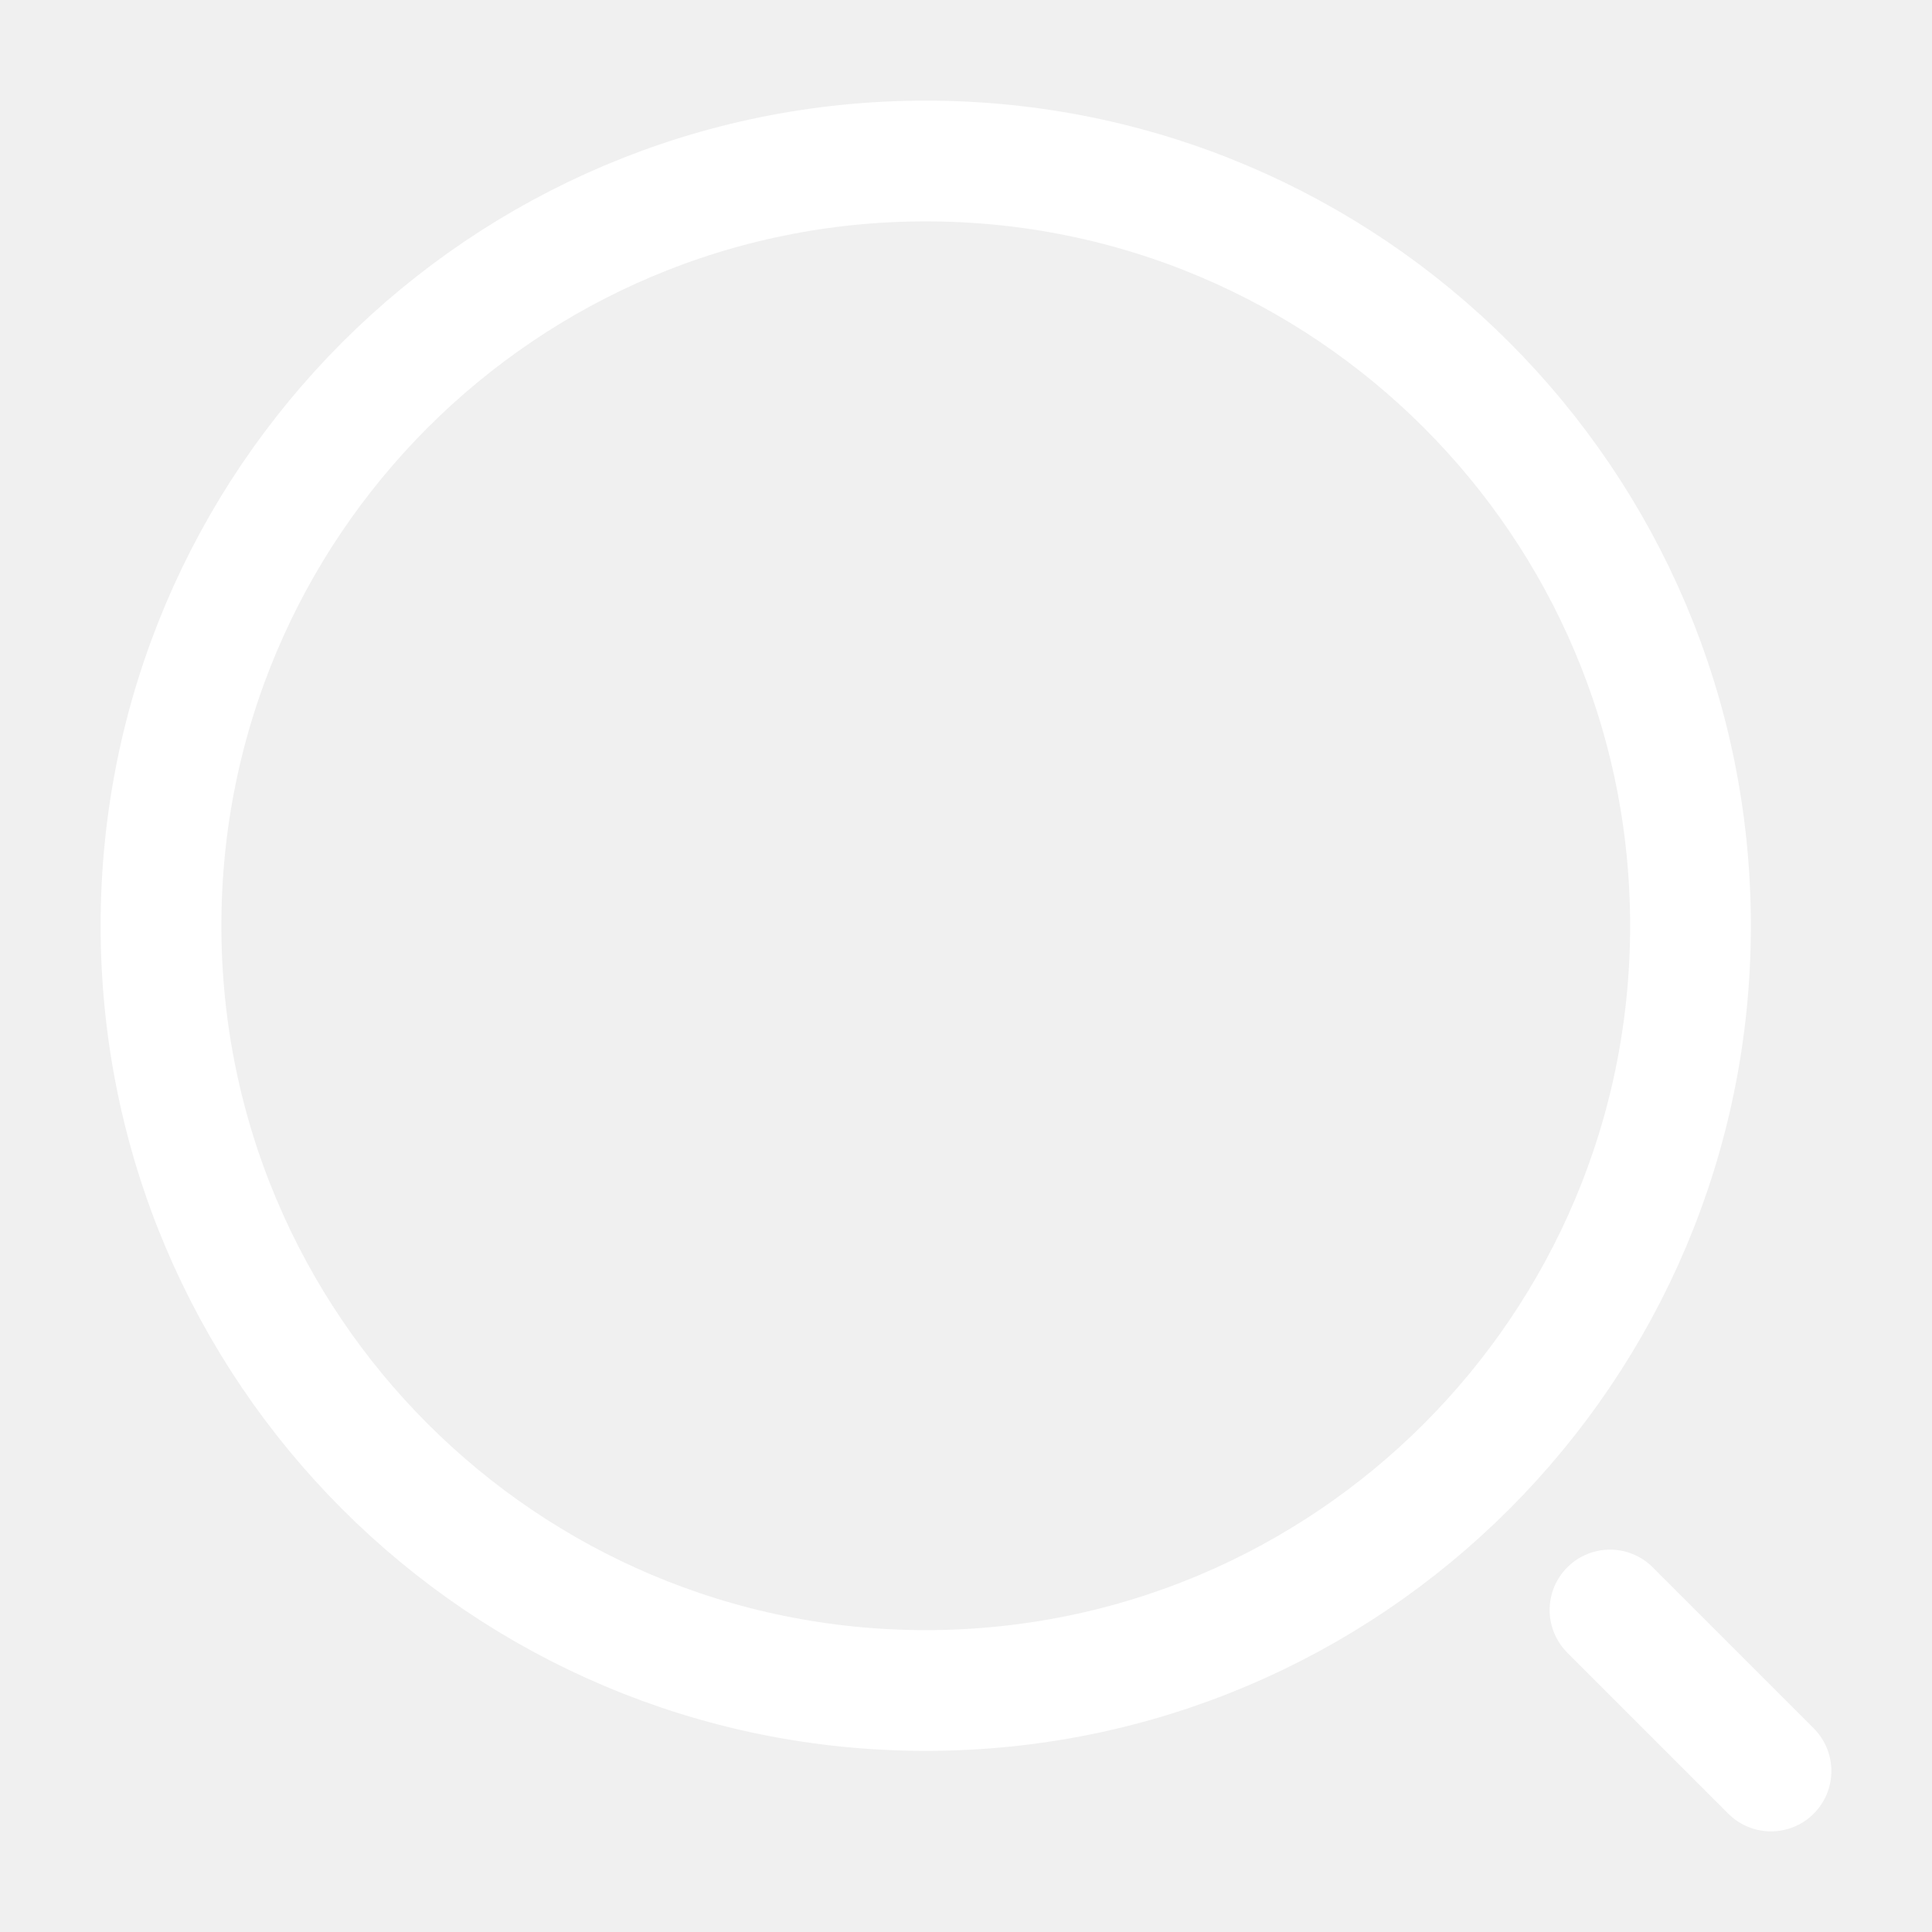
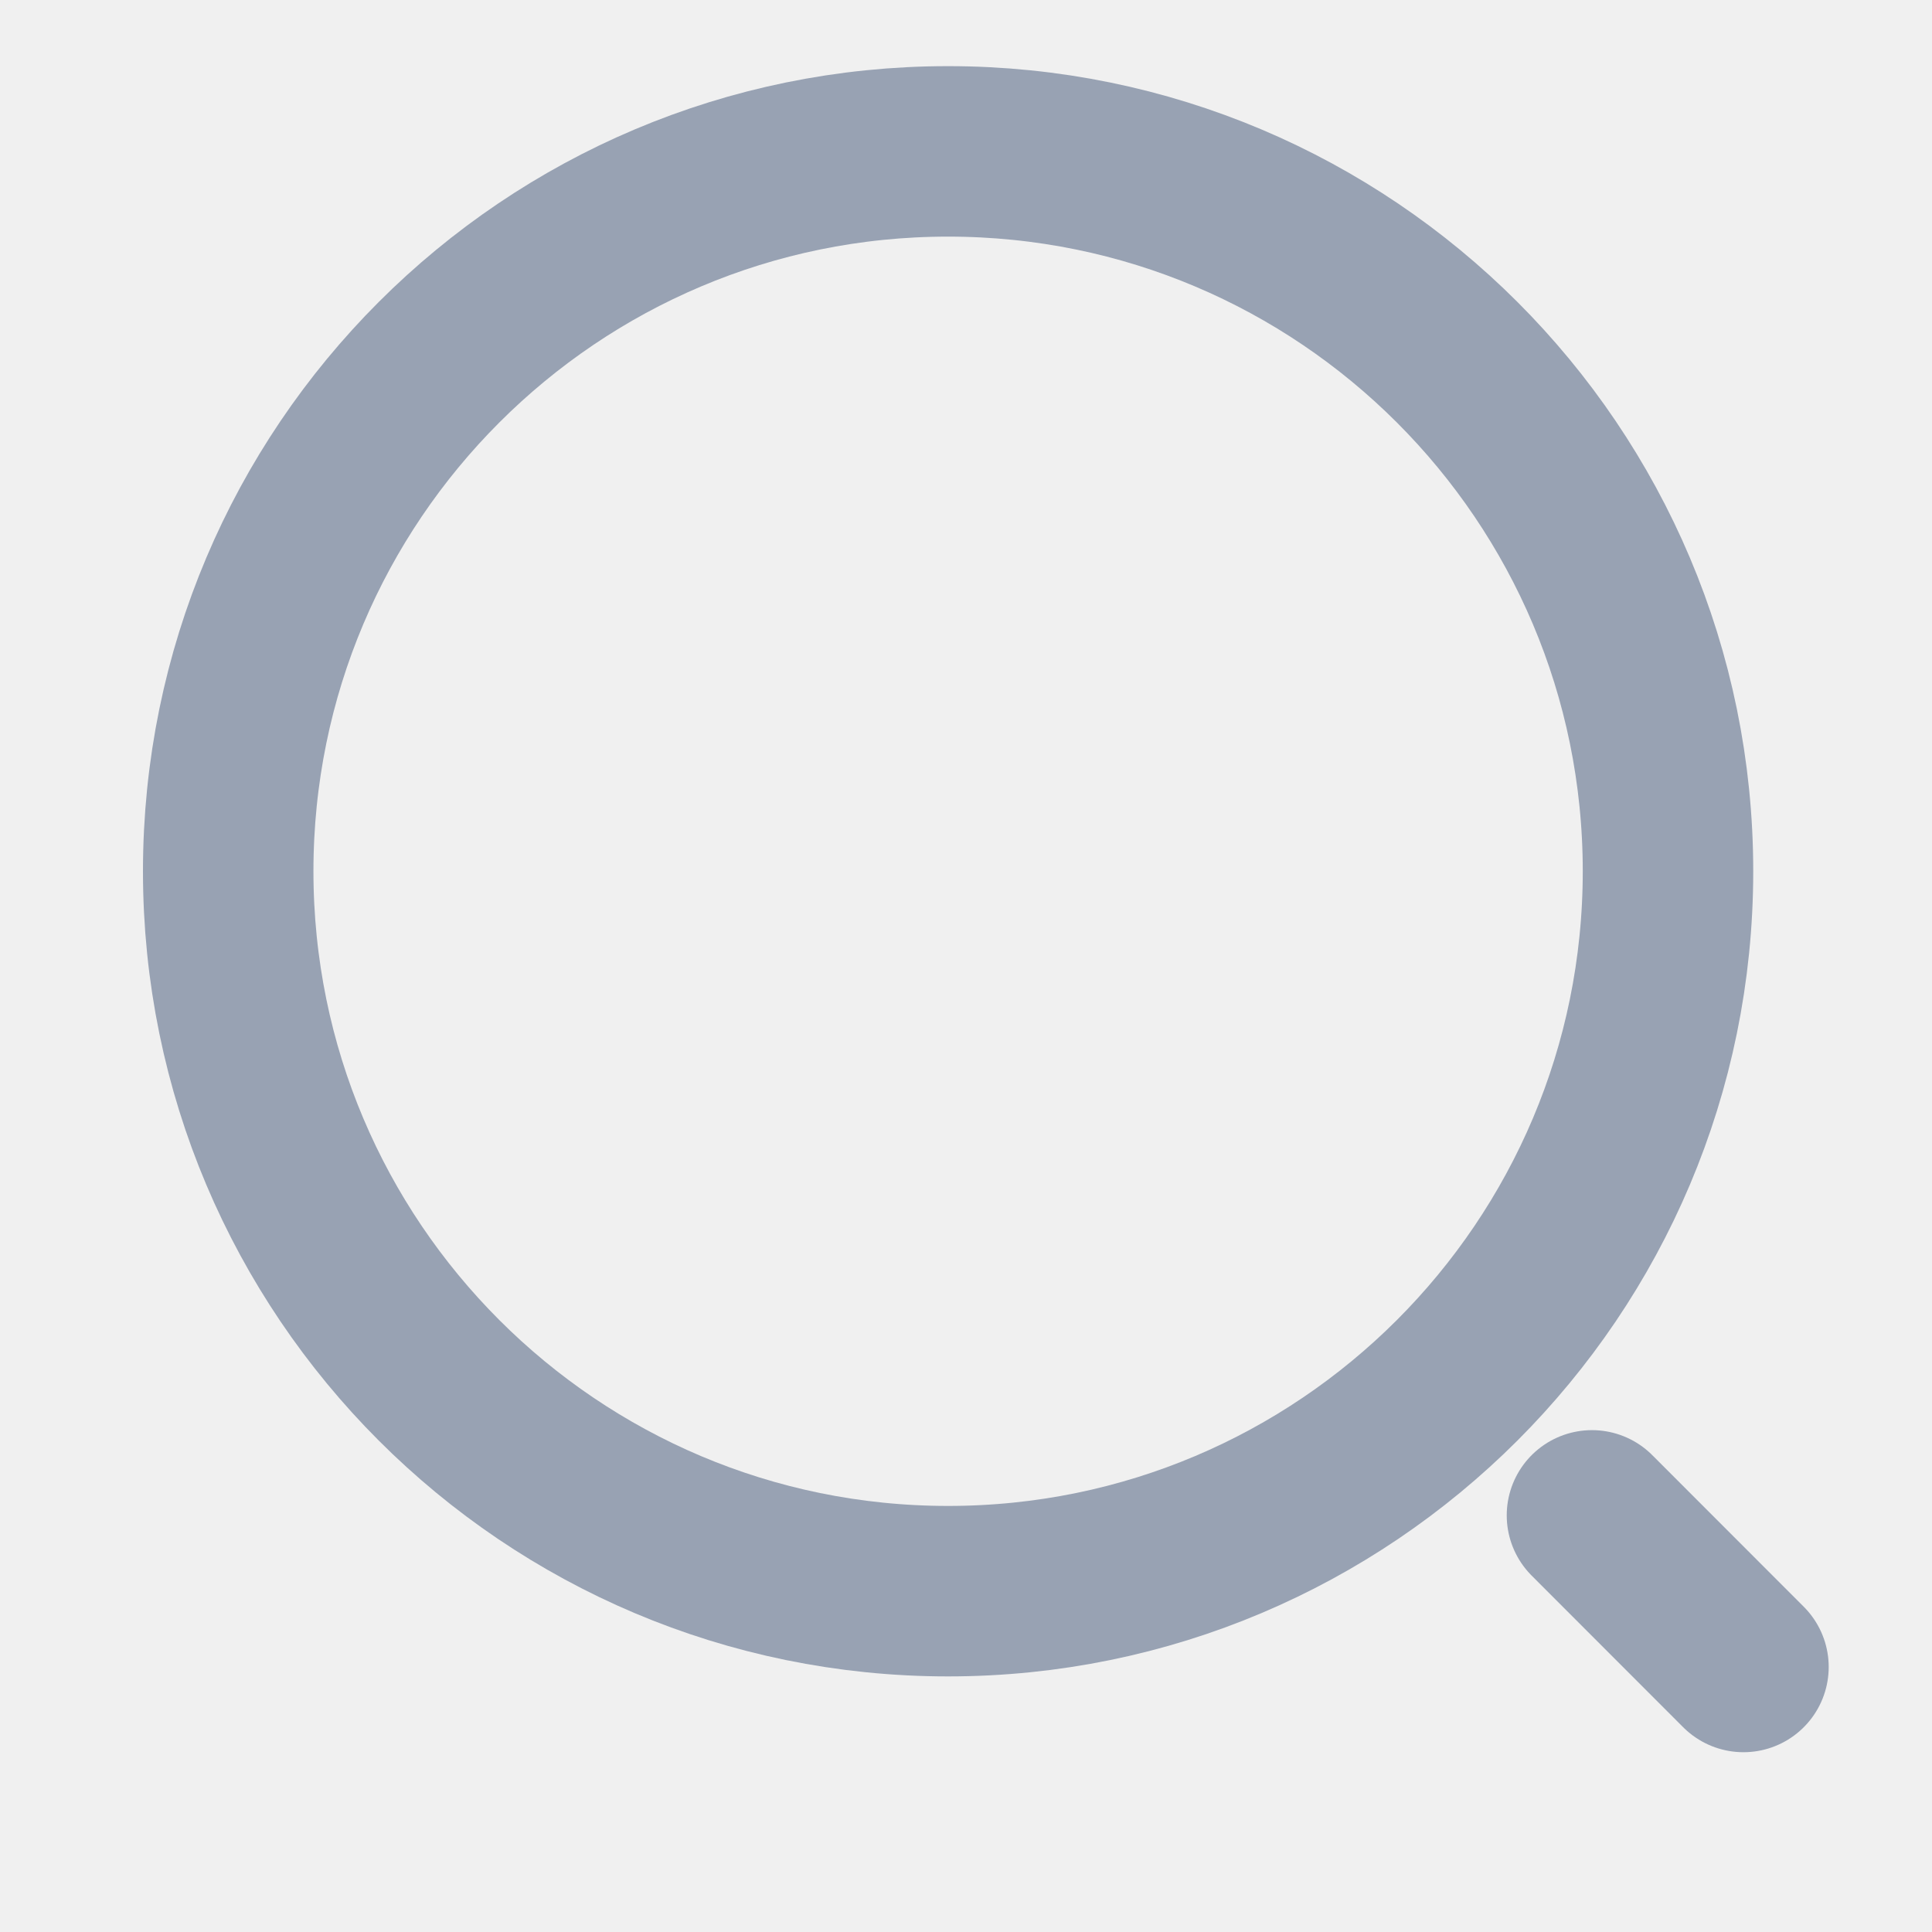
- <svg xmlns="http://www.w3.org/2000/svg" width="24" height="24" viewBox="0 0 24 24" fill="none">
-   <path d="M11.5 21C16.747 21 21 16.747 21 11.5C21 6.253 16.747 2 11.5 2C6.253 2 2 6.253 2 11.5C2 16.747 6.253 21 11.5 21Z" stroke="white" stroke-width="1.5" stroke-linecap="round" stroke-linejoin="round" />
-   <path d="M22 22L20 20" stroke="white" stroke-width="1.5" stroke-linecap="round" stroke-linejoin="round" />
+ <svg xmlns="http://www.w3.org/2000/svg" width="17" height="17" viewBox="0 0 17 17" fill="none">
+   <path d="M8.342 14.001C11.841 14.001 14.677 11.165 14.677 7.666C14.677 4.168 11.841 1.332 8.342 1.332C4.844 1.332 2.008 4.168 2.008 7.666C2.008 11.165 4.844 14.001 8.342 14.001Z" stroke="#98A2B3" stroke-width="1.5" stroke-linecap="round" stroke-linejoin="round" />
+   <path d="M15.341 14.668L14.008 13.334" stroke="#98A2B3" stroke-width="1.5" stroke-linecap="round" stroke-linejoin="round" />
</svg>
